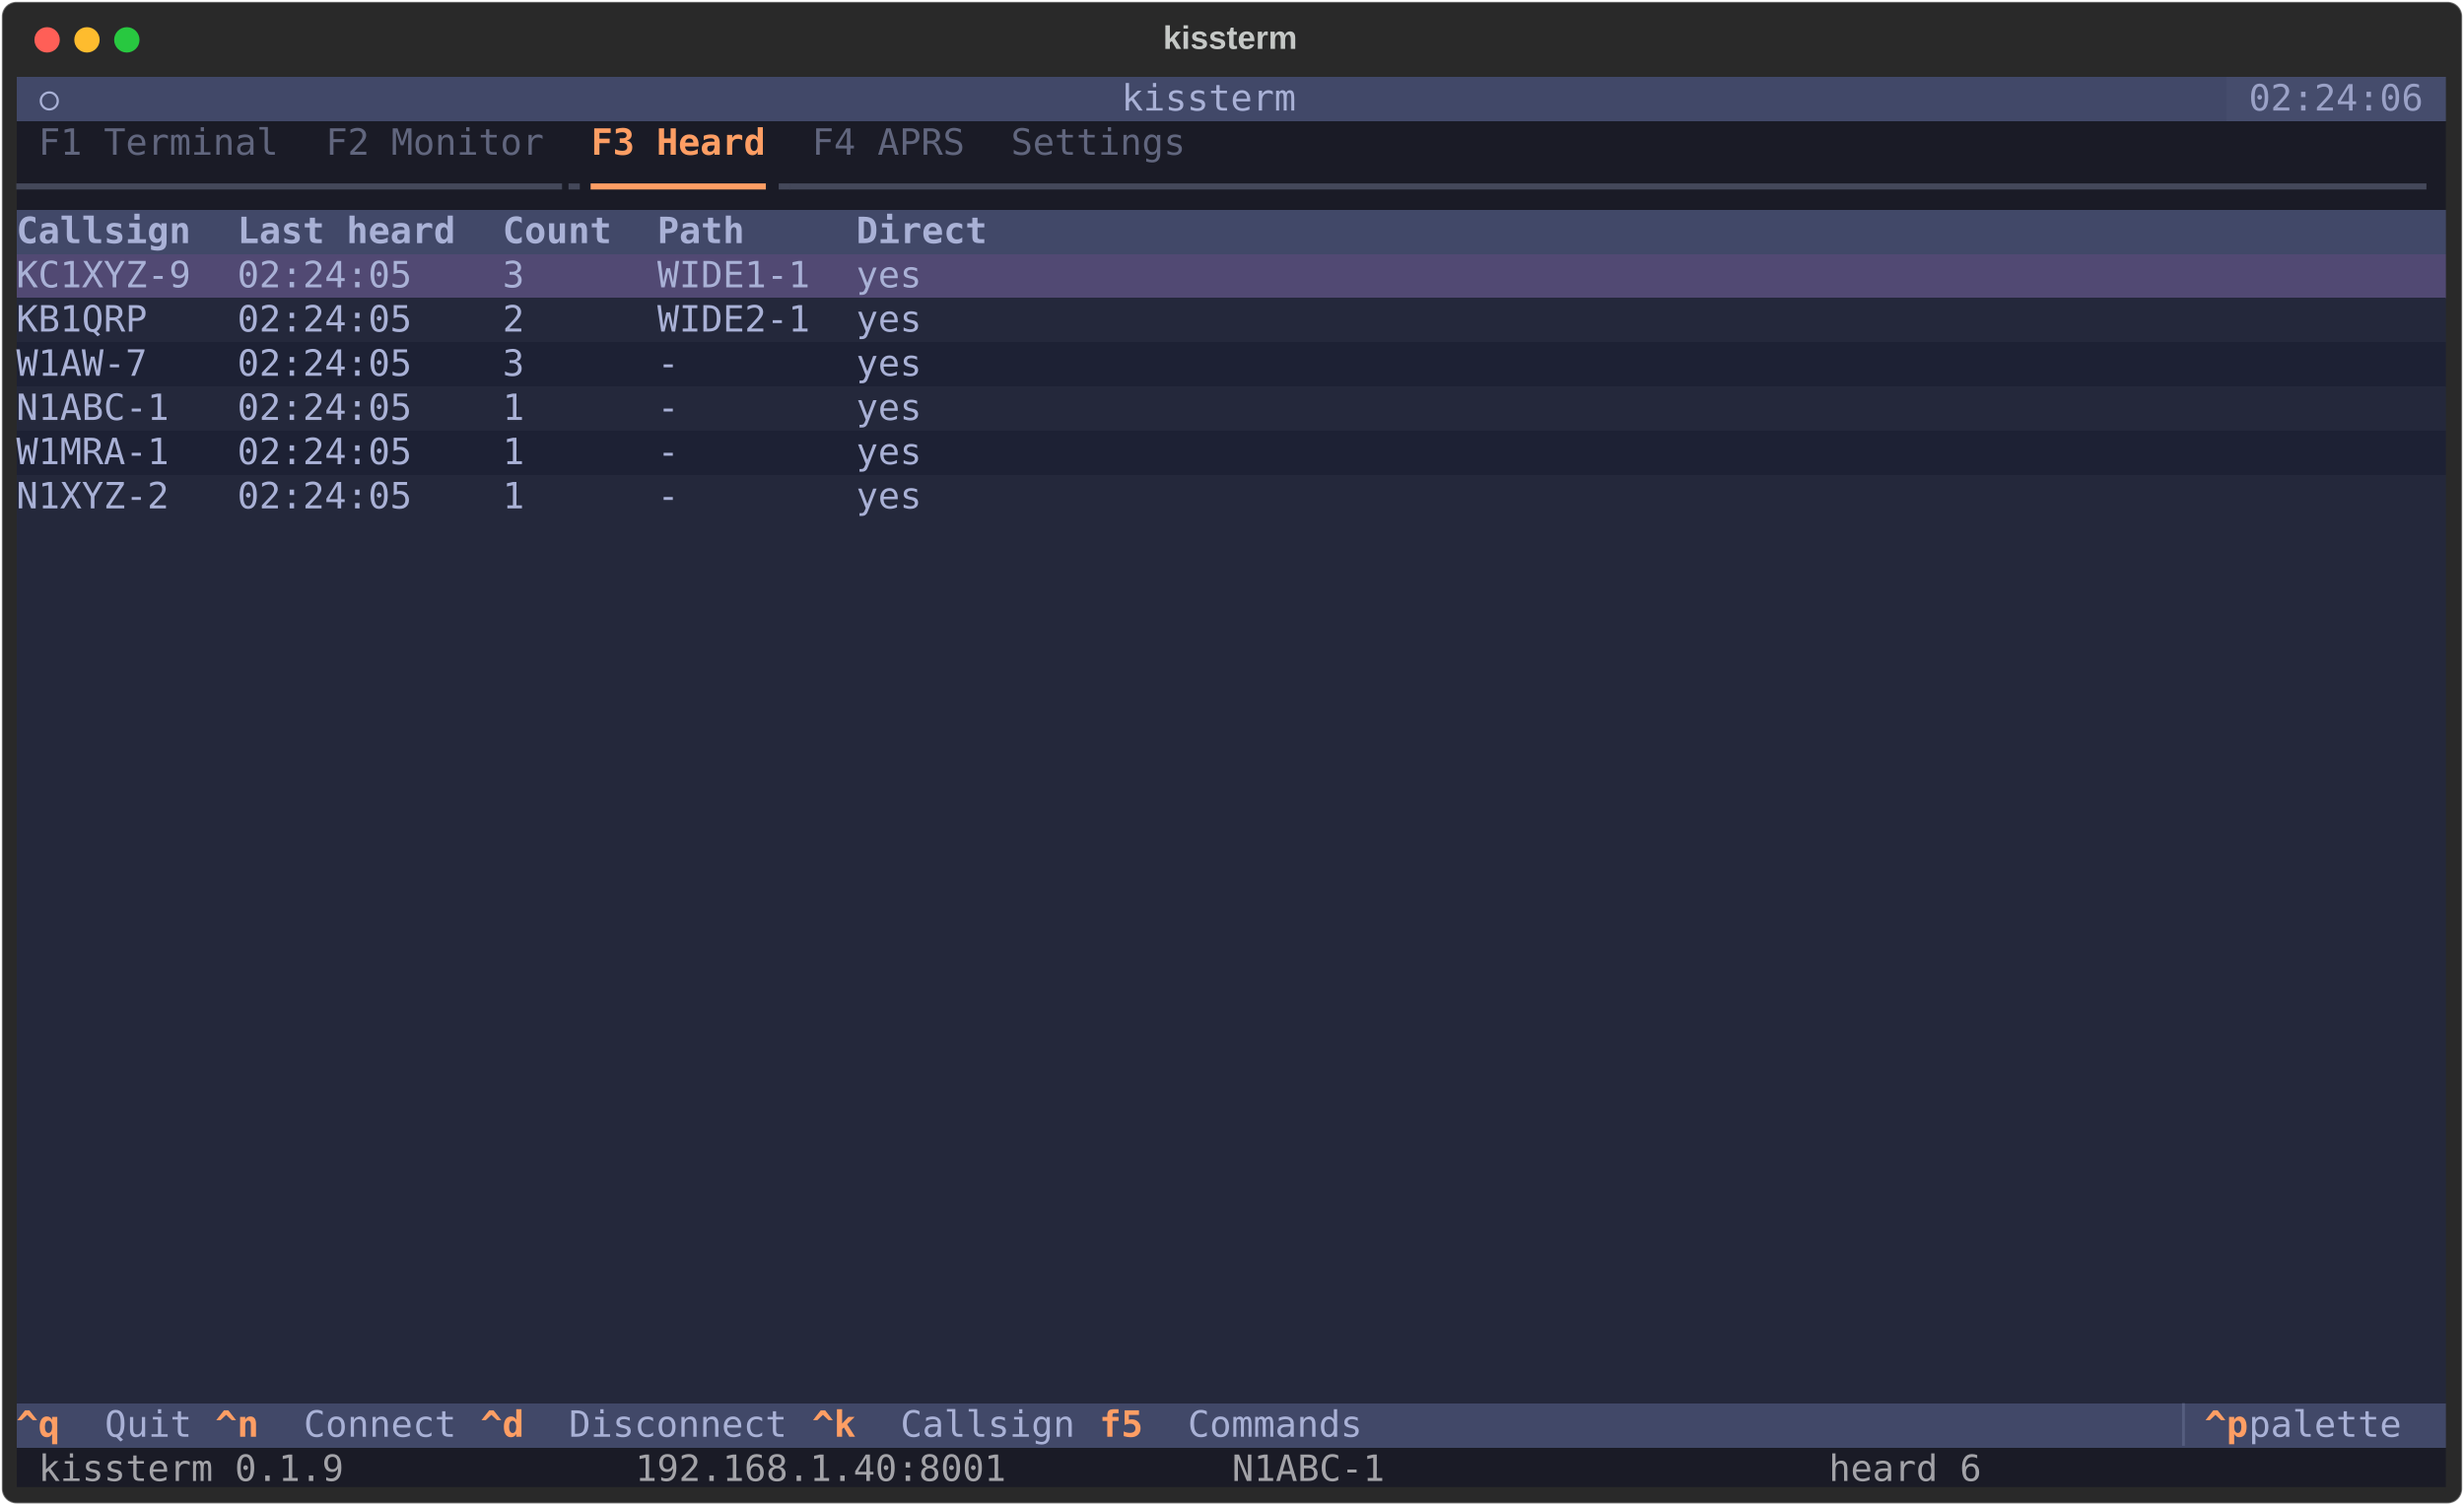
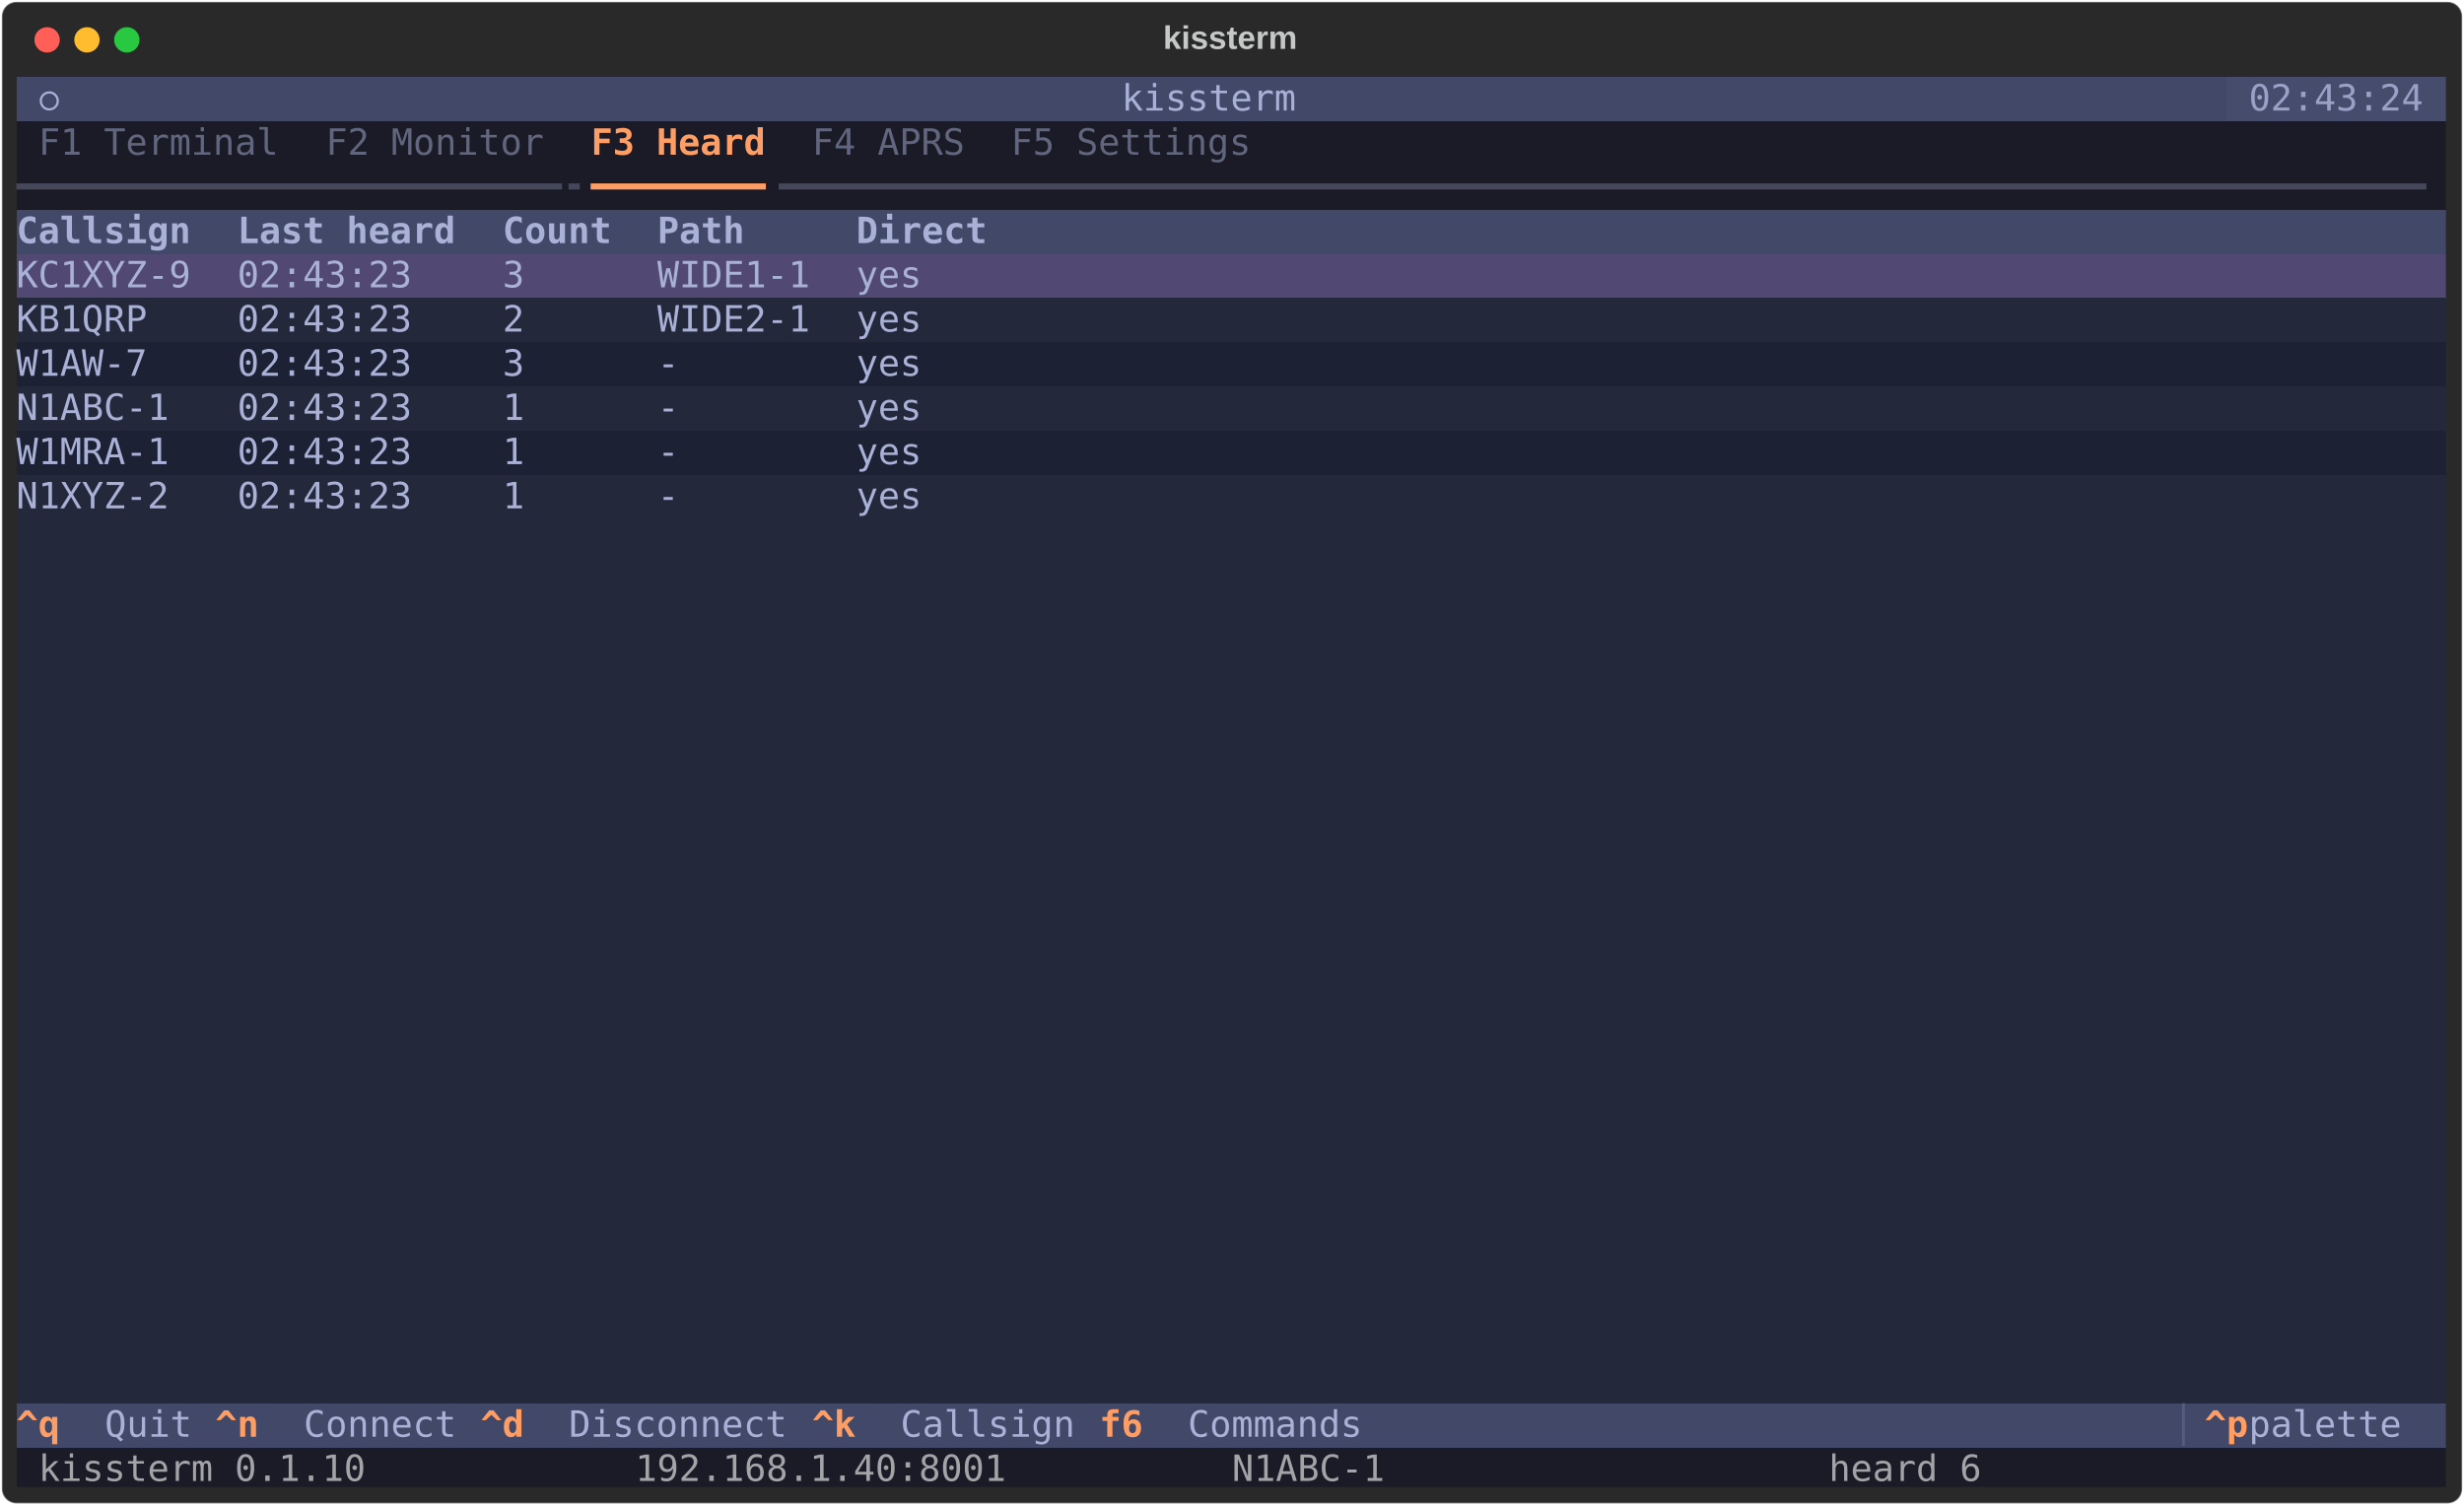
<svg xmlns="http://www.w3.org/2000/svg" class="rich-terminal" viewBox="0 0 1360 830.8">
  <style>

    @font-face {
        font-family: "Fira Code";
        src: local("FiraCode-Regular"),
                url("https://cdnjs.cloudflare.com/ajax/libs/firacode/6.2.0/woff2/FiraCode-Regular.woff2") format("woff2"),
                url("https://cdnjs.cloudflare.com/ajax/libs/firacode/6.2.0/woff/FiraCode-Regular.woff") format("woff");
        font-style: normal;
        font-weight: 400;
    }
    @font-face {
        font-family: "Fira Code";
        src: local("FiraCode-Bold"),
                url("https://cdnjs.cloudflare.com/ajax/libs/firacode/6.2.0/woff2/FiraCode-Bold.woff2") format("woff2"),
                url("https://cdnjs.cloudflare.com/ajax/libs/firacode/6.2.0/woff/FiraCode-Bold.woff") format("woff");
        font-style: bold;
        font-weight: 700;
    }

-     .terminal-4074199276-matrix {
+     .terminal-61888823-matrix {
        font-family: Fira Code, monospace;
        font-size: 20px;
        line-height: 24.4px;
        font-variant-east-asian: full-width;
    }

-     .terminal-4074199276-title {
+     .terminal-61888823-title {
        font-size: 18px;
        font-weight: bold;
        font-family: arial;
    }

-     .terminal-4074199276-r1 { fill: #c5c8c6 }
- .terminal-4074199276-r2 { fill: #a9b1d6 }
- .terminal-4074199276-r3 { fill: #9aa1c6 }
- .terminal-4074199276-r4 { fill: #61667e }
- .terminal-4074199276-r5 { fill: #fe9e64;font-weight: bold }
- .terminal-4074199276-r6 { fill: #44485a }
- .terminal-4074199276-r7 { fill: #fe9e64 }
- .terminal-4074199276-r8 { fill: #a9b1d6;font-weight: bold }
- .terminal-4074199276-r9 { fill: #ff9e64;font-weight: bold }
- .terminal-4074199276-r10 { fill: #555d7e }
- .terminal-4074199276-r11 { fill: #a3a3a8 }
+     .terminal-61888823-r1 { fill: #c5c8c6 }
+ .terminal-61888823-r2 { fill: #a9b1d6 }
+ .terminal-61888823-r3 { fill: #9aa1c6 }
+ .terminal-61888823-r4 { fill: #61667e }
+ .terminal-61888823-r5 { fill: #fe9e64;font-weight: bold }
+ .terminal-61888823-r6 { fill: #44485a }
+ .terminal-61888823-r7 { fill: #fe9e64 }
+ .terminal-61888823-r8 { fill: #a9b1d6;font-weight: bold }
+ .terminal-61888823-r9 { fill: #ff9e64;font-weight: bold }
+ .terminal-61888823-r10 { fill: #555d7e }
+ .terminal-61888823-r11 { fill: #a3a3a8 }
    </style>
  <defs>
-     <clipPath id="terminal-4074199276-clip-terminal">
+     <clipPath id="terminal-61888823-clip-terminal">
      <rect x="0" y="0" width="1341.0" height="779.8" />
    </clipPath>
-     <clipPath id="terminal-4074199276-line-0">
+     <clipPath id="terminal-61888823-line-0">
      <rect x="0" y="1.5" width="1342" height="24.65" />
    </clipPath>
-     <clipPath id="terminal-4074199276-line-1">
+     <clipPath id="terminal-61888823-line-1">
      <rect x="0" y="25.9" width="1342" height="24.65" />
    </clipPath>
-     <clipPath id="terminal-4074199276-line-2">
+     <clipPath id="terminal-61888823-line-2">
      <rect x="0" y="50.3" width="1342" height="24.65" />
    </clipPath>
-     <clipPath id="terminal-4074199276-line-3">
+     <clipPath id="terminal-61888823-line-3">
      <rect x="0" y="74.7" width="1342" height="24.65" />
    </clipPath>
-     <clipPath id="terminal-4074199276-line-4">
+     <clipPath id="terminal-61888823-line-4">
      <rect x="0" y="99.1" width="1342" height="24.65" />
    </clipPath>
-     <clipPath id="terminal-4074199276-line-5">
+     <clipPath id="terminal-61888823-line-5">
      <rect x="0" y="123.5" width="1342" height="24.65" />
    </clipPath>
-     <clipPath id="terminal-4074199276-line-6">
+     <clipPath id="terminal-61888823-line-6">
      <rect x="0" y="147.9" width="1342" height="24.65" />
    </clipPath>
-     <clipPath id="terminal-4074199276-line-7">
+     <clipPath id="terminal-61888823-line-7">
      <rect x="0" y="172.3" width="1342" height="24.65" />
    </clipPath>
-     <clipPath id="terminal-4074199276-line-8">
+     <clipPath id="terminal-61888823-line-8">
      <rect x="0" y="196.7" width="1342" height="24.65" />
    </clipPath>
-     <clipPath id="terminal-4074199276-line-9">
+     <clipPath id="terminal-61888823-line-9">
      <rect x="0" y="221.1" width="1342" height="24.65" />
    </clipPath>
-     <clipPath id="terminal-4074199276-line-10">
+     <clipPath id="terminal-61888823-line-10">
      <rect x="0" y="245.5" width="1342" height="24.65" />
    </clipPath>
-     <clipPath id="terminal-4074199276-line-11">
+     <clipPath id="terminal-61888823-line-11">
      <rect x="0" y="269.9" width="1342" height="24.65" />
    </clipPath>
-     <clipPath id="terminal-4074199276-line-12">
+     <clipPath id="terminal-61888823-line-12">
      <rect x="0" y="294.3" width="1342" height="24.65" />
    </clipPath>
-     <clipPath id="terminal-4074199276-line-13">
+     <clipPath id="terminal-61888823-line-13">
      <rect x="0" y="318.7" width="1342" height="24.65" />
    </clipPath>
-     <clipPath id="terminal-4074199276-line-14">
+     <clipPath id="terminal-61888823-line-14">
      <rect x="0" y="343.1" width="1342" height="24.65" />
    </clipPath>
-     <clipPath id="terminal-4074199276-line-15">
+     <clipPath id="terminal-61888823-line-15">
      <rect x="0" y="367.5" width="1342" height="24.65" />
    </clipPath>
-     <clipPath id="terminal-4074199276-line-16">
+     <clipPath id="terminal-61888823-line-16">
      <rect x="0" y="391.9" width="1342" height="24.65" />
    </clipPath>
-     <clipPath id="terminal-4074199276-line-17">
+     <clipPath id="terminal-61888823-line-17">
      <rect x="0" y="416.3" width="1342" height="24.65" />
    </clipPath>
-     <clipPath id="terminal-4074199276-line-18">
+     <clipPath id="terminal-61888823-line-18">
      <rect x="0" y="440.7" width="1342" height="24.65" />
    </clipPath>
-     <clipPath id="terminal-4074199276-line-19">
+     <clipPath id="terminal-61888823-line-19">
      <rect x="0" y="465.1" width="1342" height="24.65" />
    </clipPath>
-     <clipPath id="terminal-4074199276-line-20">
+     <clipPath id="terminal-61888823-line-20">
      <rect x="0" y="489.5" width="1342" height="24.65" />
    </clipPath>
-     <clipPath id="terminal-4074199276-line-21">
+     <clipPath id="terminal-61888823-line-21">
      <rect x="0" y="513.9" width="1342" height="24.65" />
    </clipPath>
-     <clipPath id="terminal-4074199276-line-22">
+     <clipPath id="terminal-61888823-line-22">
      <rect x="0" y="538.3" width="1342" height="24.65" />
    </clipPath>
-     <clipPath id="terminal-4074199276-line-23">
+     <clipPath id="terminal-61888823-line-23">
      <rect x="0" y="562.7" width="1342" height="24.65" />
    </clipPath>
-     <clipPath id="terminal-4074199276-line-24">
+     <clipPath id="terminal-61888823-line-24">
      <rect x="0" y="587.1" width="1342" height="24.65" />
    </clipPath>
-     <clipPath id="terminal-4074199276-line-25">
+     <clipPath id="terminal-61888823-line-25">
      <rect x="0" y="611.5" width="1342" height="24.65" />
    </clipPath>
-     <clipPath id="terminal-4074199276-line-26">
+     <clipPath id="terminal-61888823-line-26">
      <rect x="0" y="635.9" width="1342" height="24.65" />
    </clipPath>
-     <clipPath id="terminal-4074199276-line-27">
+     <clipPath id="terminal-61888823-line-27">
      <rect x="0" y="660.3" width="1342" height="24.65" />
    </clipPath>
-     <clipPath id="terminal-4074199276-line-28">
+     <clipPath id="terminal-61888823-line-28">
      <rect x="0" y="684.7" width="1342" height="24.65" />
    </clipPath>
-     <clipPath id="terminal-4074199276-line-29">
+     <clipPath id="terminal-61888823-line-29">
      <rect x="0" y="709.1" width="1342" height="24.65" />
    </clipPath>
-     <clipPath id="terminal-4074199276-line-30">
+     <clipPath id="terminal-61888823-line-30">
      <rect x="0" y="733.5" width="1342" height="24.65" />
    </clipPath>
  </defs>
  <rect fill="#292929" stroke="rgba(255,255,255,0.35)" stroke-width="1" x="1" y="1" width="1358" height="828.8" rx="8" />
-   <text class="terminal-4074199276-title" fill="#c5c8c6" text-anchor="middle" x="679" y="27">kissterm</text>
+   <text class="terminal-61888823-title" fill="#c5c8c6" text-anchor="middle" x="679" y="27">kissterm</text>
  <g transform="translate(26,22)">
    <circle cx="0" cy="0" r="7" fill="#ff5f57" />
    <circle cx="22" cy="0" r="7" fill="#febc2e" />
    <circle cx="44" cy="0" r="7" fill="#28c840" />
  </g>
-   <g transform="translate(9, 41)" clip-path="url(#terminal-4074199276-clip-terminal)">
+   <g transform="translate(9, 41)" clip-path="url(#terminal-61888823-clip-terminal)">
    <rect fill="#414868" x="0" y="1.5" width="12.2" height="24.65" shape-rendering="crispEdges" />
    <rect fill="#414868" x="12.2" y="1.5" width="12.2" height="24.65" shape-rendering="crispEdges" />
    <rect fill="#414868" x="24.4" y="1.5" width="61" height="24.65" shape-rendering="crispEdges" />
    <rect fill="#414868" x="85.4" y="1.5" width="12.2" height="24.65" shape-rendering="crispEdges" />
    <rect fill="#414868" x="97.6" y="1.5" width="512.4" height="24.65" shape-rendering="crispEdges" />
    <rect fill="#414868" x="610" y="1.5" width="97.6" height="24.65" shape-rendering="crispEdges" />
    <rect fill="#414868" x="707.6" y="1.5" width="512.4" height="24.65" shape-rendering="crispEdges" />
    <rect fill="#454c6c" x="1220" y="1.5" width="12.2" height="24.65" shape-rendering="crispEdges" />
    <rect fill="#454c6c" x="1232.2" y="1.5" width="97.6" height="24.65" shape-rendering="crispEdges" />
    <rect fill="#454c6c" x="1329.8" y="1.5" width="12.2" height="24.65" shape-rendering="crispEdges" />
    <rect fill="#1a1b26" x="0" y="25.9" width="12.2" height="24.65" shape-rendering="crispEdges" />
    <rect fill="#1a1b26" x="12.2" y="25.9" width="134.2" height="24.65" shape-rendering="crispEdges" />
    <rect fill="#1a1b26" x="146.4" y="25.9" width="12.2" height="24.65" shape-rendering="crispEdges" />
    <rect fill="#1a1b26" x="158.6" y="25.9" width="12.2" height="24.65" shape-rendering="crispEdges" />
    <rect fill="#1a1b26" x="170.8" y="25.9" width="122" height="24.65" shape-rendering="crispEdges" />
    <rect fill="#1a1b26" x="292.8" y="25.9" width="12.2" height="24.65" shape-rendering="crispEdges" />
    <rect fill="#1a1b26" x="305" y="25.9" width="12.2" height="24.65" shape-rendering="crispEdges" />
    <rect fill="#1a1b26" x="317.2" y="25.9" width="97.6" height="24.65" shape-rendering="crispEdges" />
    <rect fill="#1a1b26" x="414.8" y="25.9" width="12.2" height="24.65" shape-rendering="crispEdges" />
    <rect fill="#1a1b26" x="427" y="25.9" width="12.2" height="24.65" shape-rendering="crispEdges" />
    <rect fill="#1a1b26" x="439.2" y="25.9" width="85.4" height="24.65" shape-rendering="crispEdges" />
    <rect fill="#1a1b26" x="524.6" y="25.9" width="12.2" height="24.65" shape-rendering="crispEdges" />
    <rect fill="#1a1b26" x="536.8" y="25.9" width="12.2" height="24.65" shape-rendering="crispEdges" />
-     <rect fill="#1a1b26" x="549" y="25.9" width="97.6" height="24.65" shape-rendering="crispEdges" />
-     <rect fill="#1a1b26" x="646.6" y="25.9" width="12.2" height="24.65" shape-rendering="crispEdges" />
-     <rect fill="#1a1b26" x="658.8" y="25.9" width="683.2" height="24.65" shape-rendering="crispEdges" />
+     <rect fill="#1a1b26" x="549" y="25.9" width="134.2" height="24.65" shape-rendering="crispEdges" />
+     <rect fill="#1a1b26" x="683.2" y="25.9" width="12.2" height="24.65" shape-rendering="crispEdges" />
+     <rect fill="#1a1b26" x="695.4" y="25.9" width="646.6" height="24.65" shape-rendering="crispEdges" />
    <rect fill="#1a1b26" x="0" y="50.3" width="305" height="24.65" shape-rendering="crispEdges" />
    <rect fill="#1a1b26" x="305" y="50.3" width="12.2" height="24.65" shape-rendering="crispEdges" />
    <rect fill="#1a1b26" x="317.2" y="50.3" width="97.6" height="24.65" shape-rendering="crispEdges" />
    <rect fill="#1a1b26" x="414.8" y="50.3" width="12.2" height="24.65" shape-rendering="crispEdges" />
    <rect fill="#1a1b26" x="427" y="50.3" width="915" height="24.65" shape-rendering="crispEdges" />
    <rect fill="#414868" x="0" y="74.7" width="122" height="24.65" shape-rendering="crispEdges" />
    <rect fill="#414868" x="122" y="74.7" width="146.4" height="24.65" shape-rendering="crispEdges" />
    <rect fill="#414868" x="268.4" y="74.7" width="85.4" height="24.65" shape-rendering="crispEdges" />
    <rect fill="#414868" x="353.8" y="74.7" width="109.8" height="24.65" shape-rendering="crispEdges" />
    <rect fill="#414868" x="463.6" y="74.7" width="97.6" height="24.65" shape-rendering="crispEdges" />
    <rect fill="#414868" x="561.2" y="74.7" width="780.8" height="24.65" shape-rendering="crispEdges" />
    <rect fill="#514973" x="0" y="99.1" width="122" height="24.65" shape-rendering="crispEdges" />
    <rect fill="#514973" x="122" y="99.1" width="146.4" height="24.65" shape-rendering="crispEdges" />
    <rect fill="#514973" x="268.4" y="99.1" width="85.4" height="24.65" shape-rendering="crispEdges" />
    <rect fill="#514973" x="353.8" y="99.1" width="109.8" height="24.65" shape-rendering="crispEdges" />
    <rect fill="#514973" x="463.6" y="99.1" width="97.6" height="24.65" shape-rendering="crispEdges" />
    <rect fill="#514973" x="561.2" y="99.1" width="780.8" height="24.65" shape-rendering="crispEdges" />
    <rect fill="#24283b" x="0" y="123.5" width="122" height="24.65" shape-rendering="crispEdges" />
    <rect fill="#24283b" x="122" y="123.5" width="146.4" height="24.65" shape-rendering="crispEdges" />
    <rect fill="#24283b" x="268.4" y="123.5" width="85.4" height="24.65" shape-rendering="crispEdges" />
    <rect fill="#24283b" x="353.8" y="123.5" width="109.8" height="24.65" shape-rendering="crispEdges" />
    <rect fill="#24283b" x="463.6" y="123.5" width="97.6" height="24.65" shape-rendering="crispEdges" />
    <rect fill="#24283b" x="561.2" y="123.5" width="780.8" height="24.65" shape-rendering="crispEdges" />
    <rect fill="#1d2134" x="0" y="147.9" width="122" height="24.65" shape-rendering="crispEdges" />
    <rect fill="#1d2134" x="122" y="147.9" width="146.4" height="24.65" shape-rendering="crispEdges" />
    <rect fill="#1d2134" x="268.4" y="147.9" width="85.4" height="24.65" shape-rendering="crispEdges" />
    <rect fill="#1d2134" x="353.8" y="147.9" width="109.8" height="24.65" shape-rendering="crispEdges" />
    <rect fill="#1d2134" x="463.6" y="147.9" width="97.6" height="24.65" shape-rendering="crispEdges" />
    <rect fill="#1d2134" x="561.2" y="147.9" width="780.8" height="24.65" shape-rendering="crispEdges" />
    <rect fill="#24283b" x="0" y="172.3" width="122" height="24.65" shape-rendering="crispEdges" />
    <rect fill="#24283b" x="122" y="172.3" width="146.4" height="24.65" shape-rendering="crispEdges" />
    <rect fill="#24283b" x="268.4" y="172.3" width="85.4" height="24.65" shape-rendering="crispEdges" />
    <rect fill="#24283b" x="353.8" y="172.3" width="109.8" height="24.65" shape-rendering="crispEdges" />
    <rect fill="#24283b" x="463.6" y="172.3" width="97.6" height="24.65" shape-rendering="crispEdges" />
    <rect fill="#24283b" x="561.2" y="172.3" width="780.8" height="24.65" shape-rendering="crispEdges" />
    <rect fill="#1d2134" x="0" y="196.7" width="122" height="24.65" shape-rendering="crispEdges" />
    <rect fill="#1d2134" x="122" y="196.7" width="146.4" height="24.65" shape-rendering="crispEdges" />
    <rect fill="#1d2134" x="268.4" y="196.7" width="85.4" height="24.65" shape-rendering="crispEdges" />
    <rect fill="#1d2134" x="353.8" y="196.7" width="109.8" height="24.65" shape-rendering="crispEdges" />
    <rect fill="#1d2134" x="463.6" y="196.7" width="97.6" height="24.65" shape-rendering="crispEdges" />
    <rect fill="#1d2134" x="561.2" y="196.7" width="780.8" height="24.65" shape-rendering="crispEdges" />
    <rect fill="#24283b" x="0" y="221.1" width="122" height="24.65" shape-rendering="crispEdges" />
    <rect fill="#24283b" x="122" y="221.1" width="146.4" height="24.65" shape-rendering="crispEdges" />
    <rect fill="#24283b" x="268.4" y="221.1" width="85.4" height="24.65" shape-rendering="crispEdges" />
    <rect fill="#24283b" x="353.8" y="221.1" width="109.8" height="24.65" shape-rendering="crispEdges" />
    <rect fill="#24283b" x="463.6" y="221.1" width="97.6" height="24.65" shape-rendering="crispEdges" />
    <rect fill="#24283b" x="561.2" y="221.1" width="780.8" height="24.65" shape-rendering="crispEdges" />
    <rect fill="#24283b" x="0" y="245.5" width="1342" height="24.65" shape-rendering="crispEdges" />
    <rect fill="#24283b" x="0" y="269.9" width="1342" height="24.65" shape-rendering="crispEdges" />
    <rect fill="#24283b" x="0" y="294.3" width="1342" height="24.65" shape-rendering="crispEdges" />
    <rect fill="#24283b" x="0" y="318.7" width="1342" height="24.65" shape-rendering="crispEdges" />
    <rect fill="#24283b" x="0" y="343.1" width="1342" height="24.65" shape-rendering="crispEdges" />
    <rect fill="#24283b" x="0" y="367.5" width="1342" height="24.65" shape-rendering="crispEdges" />
    <rect fill="#24283b" x="0" y="391.9" width="1342" height="24.65" shape-rendering="crispEdges" />
    <rect fill="#24283b" x="0" y="416.3" width="1342" height="24.65" shape-rendering="crispEdges" />
    <rect fill="#24283b" x="0" y="440.7" width="1342" height="24.65" shape-rendering="crispEdges" />
    <rect fill="#24283b" x="0" y="465.1" width="1342" height="24.65" shape-rendering="crispEdges" />
    <rect fill="#24283b" x="0" y="489.5" width="1342" height="24.65" shape-rendering="crispEdges" />
    <rect fill="#24283b" x="0" y="513.9" width="1342" height="24.65" shape-rendering="crispEdges" />
    <rect fill="#24283b" x="0" y="538.3" width="1342" height="24.65" shape-rendering="crispEdges" />
    <rect fill="#24283b" x="0" y="562.7" width="1342" height="24.65" shape-rendering="crispEdges" />
    <rect fill="#24283b" x="0" y="587.1" width="1342" height="24.65" shape-rendering="crispEdges" />
    <rect fill="#24283b" x="0" y="611.5" width="1342" height="24.65" shape-rendering="crispEdges" />
    <rect fill="#24283b" x="0" y="635.9" width="1342" height="24.65" shape-rendering="crispEdges" />
    <rect fill="#24283b" x="0" y="660.3" width="1342" height="24.65" shape-rendering="crispEdges" />
    <rect fill="#24283b" x="0" y="684.7" width="1342" height="24.65" shape-rendering="crispEdges" />
    <rect fill="#24283b" x="0" y="709.1" width="1342" height="24.65" shape-rendering="crispEdges" />
    <rect fill="#414868" x="0" y="733.5" width="48.8" height="24.65" shape-rendering="crispEdges" />
    <rect fill="#414868" x="48.8" y="733.5" width="61" height="24.65" shape-rendering="crispEdges" />
    <rect fill="#414868" x="109.8" y="733.5" width="48.8" height="24.65" shape-rendering="crispEdges" />
    <rect fill="#414868" x="158.6" y="733.5" width="97.6" height="24.65" shape-rendering="crispEdges" />
    <rect fill="#414868" x="256.2" y="733.5" width="48.8" height="24.65" shape-rendering="crispEdges" />
    <rect fill="#414868" x="305" y="733.5" width="134.2" height="24.65" shape-rendering="crispEdges" />
    <rect fill="#414868" x="439.2" y="733.5" width="48.8" height="24.65" shape-rendering="crispEdges" />
    <rect fill="#414868" x="488" y="733.5" width="109.8" height="24.65" shape-rendering="crispEdges" />
    <rect fill="#414868" x="597.8" y="733.5" width="48.8" height="24.65" shape-rendering="crispEdges" />
    <rect fill="#414868" x="646.6" y="733.5" width="109.8" height="24.65" shape-rendering="crispEdges" />
    <rect fill="#414868" x="756.4" y="733.5" width="439.2" height="24.65" shape-rendering="crispEdges" />
    <rect fill="#414868" x="1195.6" y="733.5" width="12.2" height="24.65" shape-rendering="crispEdges" />
    <rect fill="#414868" x="1207.8" y="733.5" width="24.4" height="24.65" shape-rendering="crispEdges" />
    <rect fill="#414868" x="1232.2" y="733.5" width="97.6" height="24.65" shape-rendering="crispEdges" />
    <rect fill="#414868" x="1329.8" y="733.5" width="12.2" height="24.65" shape-rendering="crispEdges" />
    <rect fill="#1a1b26" x="0" y="757.9" width="12.2" height="24.65" shape-rendering="crispEdges" />
    <rect fill="#1a1b26" x="12.2" y="757.9" width="317.2" height="24.65" shape-rendering="crispEdges" />
    <rect fill="#1a1b26" x="329.4" y="757.9" width="12.2" height="24.65" shape-rendering="crispEdges" />
    <rect fill="#1a1b26" x="341.6" y="757.9" width="317.2" height="24.65" shape-rendering="crispEdges" />
    <rect fill="#1a1b26" x="658.8" y="757.9" width="12.2" height="24.65" shape-rendering="crispEdges" />
    <rect fill="#1a1b26" x="671" y="757.9" width="317.2" height="24.65" shape-rendering="crispEdges" />
    <rect fill="#1a1b26" x="988.2" y="757.9" width="12.2" height="24.65" shape-rendering="crispEdges" />
    <rect fill="#1a1b26" x="1000.4" y="757.9" width="329.4" height="24.65" shape-rendering="crispEdges" />
    <rect fill="#1a1b26" x="1329.8" y="757.9" width="12.2" height="24.65" shape-rendering="crispEdges" />
-     <g class="terminal-4074199276-matrix">
-       <text class="terminal-4074199276-r2" x="12.2" y="20" textLength="12.2" clip-path="url(#terminal-4074199276-line-0)">⭘</text>
-       <text class="terminal-4074199276-r2" x="610" y="20" textLength="97.6" clip-path="url(#terminal-4074199276-line-0)">kissterm</text>
-       <text class="terminal-4074199276-r3" x="1232.2" y="20" textLength="97.6" clip-path="url(#terminal-4074199276-line-0)">02:24:06</text>
-       <text class="terminal-4074199276-r1" x="1342" y="20" textLength="12.2" clip-path="url(#terminal-4074199276-line-0)">
- </text>
-       <text class="terminal-4074199276-r4" x="12.2" y="44.4" textLength="134.2" clip-path="url(#terminal-4074199276-line-1)">F1 Terminal</text>
-       <text class="terminal-4074199276-r4" x="170.8" y="44.4" textLength="122" clip-path="url(#terminal-4074199276-line-1)">F2 Monitor</text>
-       <text class="terminal-4074199276-r5" x="317.2" y="44.4" textLength="97.6" clip-path="url(#terminal-4074199276-line-1)">F3 Heard</text>
-       <text class="terminal-4074199276-r4" x="439.2" y="44.4" textLength="85.4" clip-path="url(#terminal-4074199276-line-1)">F4 APRS</text>
-       <text class="terminal-4074199276-r4" x="549" y="44.4" textLength="97.6" clip-path="url(#terminal-4074199276-line-1)">Settings</text>
-       <text class="terminal-4074199276-r1" x="1342" y="44.4" textLength="12.2" clip-path="url(#terminal-4074199276-line-1)">
- </text>
-       <text class="terminal-4074199276-r6" x="0" y="68.8" textLength="305" clip-path="url(#terminal-4074199276-line-2)">━━━━━━━━━━━━━━━━━━━━━━━━━</text>
-       <text class="terminal-4074199276-r6" x="305" y="68.8" textLength="12.2" clip-path="url(#terminal-4074199276-line-2)">╸</text>
-       <text class="terminal-4074199276-r7" x="317.2" y="68.8" textLength="97.6" clip-path="url(#terminal-4074199276-line-2)">━━━━━━━━</text>
-       <text class="terminal-4074199276-r6" x="414.8" y="68.8" textLength="12.2" clip-path="url(#terminal-4074199276-line-2)">╺</text>
-       <text class="terminal-4074199276-r6" x="427" y="68.8" textLength="915" clip-path="url(#terminal-4074199276-line-2)">━━━━━━━━━━━━━━━━━━━━━━━━━━━━━━━━━━━━━━━━━━━━━━━━━━━━━━━━━━━━━━━━━━━━━━━━━━━</text>
-       <text class="terminal-4074199276-r1" x="1342" y="68.8" textLength="12.2" clip-path="url(#terminal-4074199276-line-2)">
- </text>
-       <text class="terminal-4074199276-r8" x="0" y="93.2" textLength="122" clip-path="url(#terminal-4074199276-line-3)"> Callsign </text>
-       <text class="terminal-4074199276-r8" x="122" y="93.2" textLength="146.4" clip-path="url(#terminal-4074199276-line-3)"> Last heard </text>
-       <text class="terminal-4074199276-r8" x="268.4" y="93.2" textLength="85.4" clip-path="url(#terminal-4074199276-line-3)"> Count </text>
-       <text class="terminal-4074199276-r8" x="353.8" y="93.2" textLength="109.8" clip-path="url(#terminal-4074199276-line-3)"> Path    </text>
-       <text class="terminal-4074199276-r8" x="463.6" y="93.2" textLength="97.6" clip-path="url(#terminal-4074199276-line-3)"> Direct </text>
-       <text class="terminal-4074199276-r1" x="1342" y="93.2" textLength="12.2" clip-path="url(#terminal-4074199276-line-3)">
- </text>
-       <text class="terminal-4074199276-r2" x="0" y="117.6" textLength="122" clip-path="url(#terminal-4074199276-line-4)"> KC1XYZ-9 </text>
-       <text class="terminal-4074199276-r2" x="122" y="117.6" textLength="146.4" clip-path="url(#terminal-4074199276-line-4)"> 02:24:05   </text>
-       <text class="terminal-4074199276-r2" x="268.4" y="117.6" textLength="85.4" clip-path="url(#terminal-4074199276-line-4)"> 3     </text>
-       <text class="terminal-4074199276-r2" x="353.8" y="117.6" textLength="109.8" clip-path="url(#terminal-4074199276-line-4)"> WIDE1-1 </text>
-       <text class="terminal-4074199276-r2" x="463.6" y="117.6" textLength="97.6" clip-path="url(#terminal-4074199276-line-4)"> yes    </text>
-       <text class="terminal-4074199276-r1" x="1342" y="117.6" textLength="12.2" clip-path="url(#terminal-4074199276-line-4)">
- </text>
-       <text class="terminal-4074199276-r2" x="0" y="142" textLength="122" clip-path="url(#terminal-4074199276-line-5)"> KB1QRP   </text>
-       <text class="terminal-4074199276-r2" x="122" y="142" textLength="146.4" clip-path="url(#terminal-4074199276-line-5)"> 02:24:05   </text>
-       <text class="terminal-4074199276-r2" x="268.4" y="142" textLength="85.4" clip-path="url(#terminal-4074199276-line-5)"> 2     </text>
-       <text class="terminal-4074199276-r2" x="353.8" y="142" textLength="109.8" clip-path="url(#terminal-4074199276-line-5)"> WIDE2-1 </text>
-       <text class="terminal-4074199276-r2" x="463.6" y="142" textLength="97.6" clip-path="url(#terminal-4074199276-line-5)"> yes    </text>
-       <text class="terminal-4074199276-r1" x="1342" y="142" textLength="12.2" clip-path="url(#terminal-4074199276-line-5)">
- </text>
-       <text class="terminal-4074199276-r2" x="0" y="166.4" textLength="122" clip-path="url(#terminal-4074199276-line-6)"> W1AW-7   </text>
-       <text class="terminal-4074199276-r2" x="122" y="166.4" textLength="146.4" clip-path="url(#terminal-4074199276-line-6)"> 02:24:05   </text>
-       <text class="terminal-4074199276-r2" x="268.4" y="166.4" textLength="85.4" clip-path="url(#terminal-4074199276-line-6)"> 3     </text>
-       <text class="terminal-4074199276-r2" x="353.8" y="166.4" textLength="109.8" clip-path="url(#terminal-4074199276-line-6)"> -       </text>
-       <text class="terminal-4074199276-r2" x="463.6" y="166.4" textLength="97.6" clip-path="url(#terminal-4074199276-line-6)"> yes    </text>
-       <text class="terminal-4074199276-r1" x="1342" y="166.4" textLength="12.2" clip-path="url(#terminal-4074199276-line-6)">
- </text>
-       <text class="terminal-4074199276-r2" x="0" y="190.8" textLength="122" clip-path="url(#terminal-4074199276-line-7)"> N1ABC-1  </text>
-       <text class="terminal-4074199276-r2" x="122" y="190.8" textLength="146.4" clip-path="url(#terminal-4074199276-line-7)"> 02:24:05   </text>
-       <text class="terminal-4074199276-r2" x="268.4" y="190.8" textLength="85.4" clip-path="url(#terminal-4074199276-line-7)"> 1     </text>
-       <text class="terminal-4074199276-r2" x="353.8" y="190.8" textLength="109.8" clip-path="url(#terminal-4074199276-line-7)"> -       </text>
-       <text class="terminal-4074199276-r2" x="463.6" y="190.8" textLength="97.6" clip-path="url(#terminal-4074199276-line-7)"> yes    </text>
-       <text class="terminal-4074199276-r1" x="1342" y="190.8" textLength="12.2" clip-path="url(#terminal-4074199276-line-7)">
- </text>
-       <text class="terminal-4074199276-r2" x="0" y="215.2" textLength="122" clip-path="url(#terminal-4074199276-line-8)"> W1MRA-1  </text>
-       <text class="terminal-4074199276-r2" x="122" y="215.2" textLength="146.4" clip-path="url(#terminal-4074199276-line-8)"> 02:24:05   </text>
-       <text class="terminal-4074199276-r2" x="268.4" y="215.2" textLength="85.4" clip-path="url(#terminal-4074199276-line-8)"> 1     </text>
-       <text class="terminal-4074199276-r2" x="353.8" y="215.2" textLength="109.8" clip-path="url(#terminal-4074199276-line-8)"> -       </text>
-       <text class="terminal-4074199276-r2" x="463.6" y="215.2" textLength="97.6" clip-path="url(#terminal-4074199276-line-8)"> yes    </text>
-       <text class="terminal-4074199276-r1" x="1342" y="215.2" textLength="12.2" clip-path="url(#terminal-4074199276-line-8)">
- </text>
-       <text class="terminal-4074199276-r2" x="0" y="239.6" textLength="122" clip-path="url(#terminal-4074199276-line-9)"> N1XYZ-2  </text>
-       <text class="terminal-4074199276-r2" x="122" y="239.6" textLength="146.4" clip-path="url(#terminal-4074199276-line-9)"> 02:24:05   </text>
-       <text class="terminal-4074199276-r2" x="268.4" y="239.6" textLength="85.4" clip-path="url(#terminal-4074199276-line-9)"> 1     </text>
-       <text class="terminal-4074199276-r2" x="353.8" y="239.6" textLength="109.8" clip-path="url(#terminal-4074199276-line-9)"> -       </text>
-       <text class="terminal-4074199276-r2" x="463.6" y="239.6" textLength="97.6" clip-path="url(#terminal-4074199276-line-9)"> yes    </text>
-       <text class="terminal-4074199276-r1" x="1342" y="239.6" textLength="12.2" clip-path="url(#terminal-4074199276-line-9)">
- </text>
-       <text class="terminal-4074199276-r1" x="1342" y="264" textLength="12.2" clip-path="url(#terminal-4074199276-line-10)">
- </text>
-       <text class="terminal-4074199276-r1" x="1342" y="288.4" textLength="12.2" clip-path="url(#terminal-4074199276-line-11)">
- </text>
-       <text class="terminal-4074199276-r1" x="1342" y="312.8" textLength="12.2" clip-path="url(#terminal-4074199276-line-12)">
- </text>
-       <text class="terminal-4074199276-r1" x="1342" y="337.2" textLength="12.2" clip-path="url(#terminal-4074199276-line-13)">
- </text>
-       <text class="terminal-4074199276-r1" x="1342" y="361.6" textLength="12.2" clip-path="url(#terminal-4074199276-line-14)">
- </text>
-       <text class="terminal-4074199276-r1" x="1342" y="386" textLength="12.2" clip-path="url(#terminal-4074199276-line-15)">
- </text>
-       <text class="terminal-4074199276-r1" x="1342" y="410.4" textLength="12.2" clip-path="url(#terminal-4074199276-line-16)">
- </text>
-       <text class="terminal-4074199276-r1" x="1342" y="434.8" textLength="12.2" clip-path="url(#terminal-4074199276-line-17)">
- </text>
-       <text class="terminal-4074199276-r1" x="1342" y="459.2" textLength="12.2" clip-path="url(#terminal-4074199276-line-18)">
- </text>
-       <text class="terminal-4074199276-r1" x="1342" y="483.6" textLength="12.2" clip-path="url(#terminal-4074199276-line-19)">
- </text>
-       <text class="terminal-4074199276-r1" x="1342" y="508" textLength="12.2" clip-path="url(#terminal-4074199276-line-20)">
- </text>
-       <text class="terminal-4074199276-r1" x="1342" y="532.4" textLength="12.2" clip-path="url(#terminal-4074199276-line-21)">
- </text>
-       <text class="terminal-4074199276-r1" x="1342" y="556.8" textLength="12.2" clip-path="url(#terminal-4074199276-line-22)">
- </text>
-       <text class="terminal-4074199276-r1" x="1342" y="581.2" textLength="12.2" clip-path="url(#terminal-4074199276-line-23)">
- </text>
-       <text class="terminal-4074199276-r1" x="1342" y="605.6" textLength="12.2" clip-path="url(#terminal-4074199276-line-24)">
- </text>
-       <text class="terminal-4074199276-r1" x="1342" y="630" textLength="12.2" clip-path="url(#terminal-4074199276-line-25)">
- </text>
-       <text class="terminal-4074199276-r1" x="1342" y="654.4" textLength="12.2" clip-path="url(#terminal-4074199276-line-26)">
- </text>
-       <text class="terminal-4074199276-r1" x="1342" y="678.8" textLength="12.2" clip-path="url(#terminal-4074199276-line-27)">
- </text>
-       <text class="terminal-4074199276-r1" x="1342" y="703.2" textLength="12.2" clip-path="url(#terminal-4074199276-line-28)">
- </text>
-       <text class="terminal-4074199276-r1" x="1342" y="727.6" textLength="12.2" clip-path="url(#terminal-4074199276-line-29)">
- </text>
-       <text class="terminal-4074199276-r9" x="0" y="752" textLength="48.8" clip-path="url(#terminal-4074199276-line-30)"> ^q </text>
-       <text class="terminal-4074199276-r2" x="48.8" y="752" textLength="61" clip-path="url(#terminal-4074199276-line-30)">Quit </text>
-       <text class="terminal-4074199276-r9" x="109.8" y="752" textLength="48.8" clip-path="url(#terminal-4074199276-line-30)"> ^n </text>
-       <text class="terminal-4074199276-r2" x="158.6" y="752" textLength="97.6" clip-path="url(#terminal-4074199276-line-30)">Connect </text>
-       <text class="terminal-4074199276-r9" x="256.2" y="752" textLength="48.8" clip-path="url(#terminal-4074199276-line-30)"> ^d </text>
-       <text class="terminal-4074199276-r2" x="305" y="752" textLength="134.2" clip-path="url(#terminal-4074199276-line-30)">Disconnect </text>
-       <text class="terminal-4074199276-r9" x="439.2" y="752" textLength="48.8" clip-path="url(#terminal-4074199276-line-30)"> ^k </text>
-       <text class="terminal-4074199276-r2" x="488" y="752" textLength="109.8" clip-path="url(#terminal-4074199276-line-30)">Callsign </text>
-       <text class="terminal-4074199276-r9" x="597.8" y="752" textLength="48.8" clip-path="url(#terminal-4074199276-line-30)"> f5 </text>
-       <text class="terminal-4074199276-r2" x="646.6" y="752" textLength="109.8" clip-path="url(#terminal-4074199276-line-30)">Commands </text>
-       <text class="terminal-4074199276-r10" x="1195.6" y="752" textLength="12.2" clip-path="url(#terminal-4074199276-line-30)">▏</text>
-       <text class="terminal-4074199276-r9" x="1207.8" y="752" textLength="24.4" clip-path="url(#terminal-4074199276-line-30)">^p</text>
-       <text class="terminal-4074199276-r2" x="1232.2" y="752" textLength="97.6" clip-path="url(#terminal-4074199276-line-30)"> palette</text>
-       <text class="terminal-4074199276-r1" x="1342" y="752" textLength="12.2" clip-path="url(#terminal-4074199276-line-30)">
- </text>
-       <text class="terminal-4074199276-r11" x="12.2" y="776.4" textLength="317.2" clip-path="url(#terminal-4074199276-line-31)">kissterm 0.1.9            </text>
-       <text class="terminal-4074199276-r11" x="341.6" y="776.4" textLength="317.2" clip-path="url(#terminal-4074199276-line-31)">    192.168.1.40:8001     </text>
-       <text class="terminal-4074199276-r11" x="671" y="776.4" textLength="317.2" clip-path="url(#terminal-4074199276-line-31)">         N1ABC-1          </text>
-       <text class="terminal-4074199276-r11" x="1000.4" y="776.4" textLength="329.4" clip-path="url(#terminal-4074199276-line-31)">                    heard 6</text>
+     <g class="terminal-61888823-matrix">
+       <text class="terminal-61888823-r2" x="12.2" y="20" textLength="12.2" clip-path="url(#terminal-61888823-line-0)">⭘</text>
+       <text class="terminal-61888823-r2" x="610" y="20" textLength="97.6" clip-path="url(#terminal-61888823-line-0)">kissterm</text>
+       <text class="terminal-61888823-r3" x="1232.2" y="20" textLength="97.6" clip-path="url(#terminal-61888823-line-0)">02:43:24</text>
+       <text class="terminal-61888823-r1" x="1342" y="20" textLength="12.2" clip-path="url(#terminal-61888823-line-0)">
+ </text>
+       <text class="terminal-61888823-r4" x="12.2" y="44.4" textLength="134.2" clip-path="url(#terminal-61888823-line-1)">F1 Terminal</text>
+       <text class="terminal-61888823-r4" x="170.8" y="44.4" textLength="122" clip-path="url(#terminal-61888823-line-1)">F2 Monitor</text>
+       <text class="terminal-61888823-r5" x="317.2" y="44.4" textLength="97.6" clip-path="url(#terminal-61888823-line-1)">F3 Heard</text>
+       <text class="terminal-61888823-r4" x="439.2" y="44.4" textLength="85.4" clip-path="url(#terminal-61888823-line-1)">F4 APRS</text>
+       <text class="terminal-61888823-r4" x="549" y="44.4" textLength="134.2" clip-path="url(#terminal-61888823-line-1)">F5 Settings</text>
+       <text class="terminal-61888823-r1" x="1342" y="44.4" textLength="12.2" clip-path="url(#terminal-61888823-line-1)">
+ </text>
+       <text class="terminal-61888823-r6" x="0" y="68.8" textLength="305" clip-path="url(#terminal-61888823-line-2)">━━━━━━━━━━━━━━━━━━━━━━━━━</text>
+       <text class="terminal-61888823-r6" x="305" y="68.8" textLength="12.2" clip-path="url(#terminal-61888823-line-2)">╸</text>
+       <text class="terminal-61888823-r7" x="317.2" y="68.8" textLength="97.6" clip-path="url(#terminal-61888823-line-2)">━━━━━━━━</text>
+       <text class="terminal-61888823-r6" x="414.8" y="68.8" textLength="12.2" clip-path="url(#terminal-61888823-line-2)">╺</text>
+       <text class="terminal-61888823-r6" x="427" y="68.8" textLength="915" clip-path="url(#terminal-61888823-line-2)">━━━━━━━━━━━━━━━━━━━━━━━━━━━━━━━━━━━━━━━━━━━━━━━━━━━━━━━━━━━━━━━━━━━━━━━━━━━</text>
+       <text class="terminal-61888823-r1" x="1342" y="68.8" textLength="12.2" clip-path="url(#terminal-61888823-line-2)">
+ </text>
+       <text class="terminal-61888823-r8" x="0" y="93.2" textLength="122" clip-path="url(#terminal-61888823-line-3)"> Callsign </text>
+       <text class="terminal-61888823-r8" x="122" y="93.2" textLength="146.4" clip-path="url(#terminal-61888823-line-3)"> Last heard </text>
+       <text class="terminal-61888823-r8" x="268.4" y="93.2" textLength="85.4" clip-path="url(#terminal-61888823-line-3)"> Count </text>
+       <text class="terminal-61888823-r8" x="353.8" y="93.2" textLength="109.8" clip-path="url(#terminal-61888823-line-3)"> Path    </text>
+       <text class="terminal-61888823-r8" x="463.6" y="93.2" textLength="97.6" clip-path="url(#terminal-61888823-line-3)"> Direct </text>
+       <text class="terminal-61888823-r1" x="1342" y="93.2" textLength="12.2" clip-path="url(#terminal-61888823-line-3)">
+ </text>
+       <text class="terminal-61888823-r2" x="0" y="117.6" textLength="122" clip-path="url(#terminal-61888823-line-4)"> KC1XYZ-9 </text>
+       <text class="terminal-61888823-r2" x="122" y="117.6" textLength="146.4" clip-path="url(#terminal-61888823-line-4)"> 02:43:23   </text>
+       <text class="terminal-61888823-r2" x="268.4" y="117.6" textLength="85.4" clip-path="url(#terminal-61888823-line-4)"> 3     </text>
+       <text class="terminal-61888823-r2" x="353.8" y="117.6" textLength="109.8" clip-path="url(#terminal-61888823-line-4)"> WIDE1-1 </text>
+       <text class="terminal-61888823-r2" x="463.6" y="117.6" textLength="97.6" clip-path="url(#terminal-61888823-line-4)"> yes    </text>
+       <text class="terminal-61888823-r1" x="1342" y="117.6" textLength="12.2" clip-path="url(#terminal-61888823-line-4)">
+ </text>
+       <text class="terminal-61888823-r2" x="0" y="142" textLength="122" clip-path="url(#terminal-61888823-line-5)"> KB1QRP   </text>
+       <text class="terminal-61888823-r2" x="122" y="142" textLength="146.4" clip-path="url(#terminal-61888823-line-5)"> 02:43:23   </text>
+       <text class="terminal-61888823-r2" x="268.4" y="142" textLength="85.4" clip-path="url(#terminal-61888823-line-5)"> 2     </text>
+       <text class="terminal-61888823-r2" x="353.8" y="142" textLength="109.8" clip-path="url(#terminal-61888823-line-5)"> WIDE2-1 </text>
+       <text class="terminal-61888823-r2" x="463.6" y="142" textLength="97.6" clip-path="url(#terminal-61888823-line-5)"> yes    </text>
+       <text class="terminal-61888823-r1" x="1342" y="142" textLength="12.2" clip-path="url(#terminal-61888823-line-5)">
+ </text>
+       <text class="terminal-61888823-r2" x="0" y="166.4" textLength="122" clip-path="url(#terminal-61888823-line-6)"> W1AW-7   </text>
+       <text class="terminal-61888823-r2" x="122" y="166.4" textLength="146.4" clip-path="url(#terminal-61888823-line-6)"> 02:43:23   </text>
+       <text class="terminal-61888823-r2" x="268.4" y="166.4" textLength="85.4" clip-path="url(#terminal-61888823-line-6)"> 3     </text>
+       <text class="terminal-61888823-r2" x="353.8" y="166.4" textLength="109.8" clip-path="url(#terminal-61888823-line-6)"> -       </text>
+       <text class="terminal-61888823-r2" x="463.6" y="166.4" textLength="97.6" clip-path="url(#terminal-61888823-line-6)"> yes    </text>
+       <text class="terminal-61888823-r1" x="1342" y="166.4" textLength="12.2" clip-path="url(#terminal-61888823-line-6)">
+ </text>
+       <text class="terminal-61888823-r2" x="0" y="190.8" textLength="122" clip-path="url(#terminal-61888823-line-7)"> N1ABC-1  </text>
+       <text class="terminal-61888823-r2" x="122" y="190.8" textLength="146.4" clip-path="url(#terminal-61888823-line-7)"> 02:43:23   </text>
+       <text class="terminal-61888823-r2" x="268.4" y="190.8" textLength="85.4" clip-path="url(#terminal-61888823-line-7)"> 1     </text>
+       <text class="terminal-61888823-r2" x="353.8" y="190.8" textLength="109.8" clip-path="url(#terminal-61888823-line-7)"> -       </text>
+       <text class="terminal-61888823-r2" x="463.6" y="190.8" textLength="97.6" clip-path="url(#terminal-61888823-line-7)"> yes    </text>
+       <text class="terminal-61888823-r1" x="1342" y="190.8" textLength="12.2" clip-path="url(#terminal-61888823-line-7)">
+ </text>
+       <text class="terminal-61888823-r2" x="0" y="215.2" textLength="122" clip-path="url(#terminal-61888823-line-8)"> W1MRA-1  </text>
+       <text class="terminal-61888823-r2" x="122" y="215.2" textLength="146.4" clip-path="url(#terminal-61888823-line-8)"> 02:43:23   </text>
+       <text class="terminal-61888823-r2" x="268.4" y="215.2" textLength="85.4" clip-path="url(#terminal-61888823-line-8)"> 1     </text>
+       <text class="terminal-61888823-r2" x="353.8" y="215.2" textLength="109.8" clip-path="url(#terminal-61888823-line-8)"> -       </text>
+       <text class="terminal-61888823-r2" x="463.6" y="215.2" textLength="97.6" clip-path="url(#terminal-61888823-line-8)"> yes    </text>
+       <text class="terminal-61888823-r1" x="1342" y="215.2" textLength="12.2" clip-path="url(#terminal-61888823-line-8)">
+ </text>
+       <text class="terminal-61888823-r2" x="0" y="239.6" textLength="122" clip-path="url(#terminal-61888823-line-9)"> N1XYZ-2  </text>
+       <text class="terminal-61888823-r2" x="122" y="239.6" textLength="146.4" clip-path="url(#terminal-61888823-line-9)"> 02:43:23   </text>
+       <text class="terminal-61888823-r2" x="268.4" y="239.6" textLength="85.4" clip-path="url(#terminal-61888823-line-9)"> 1     </text>
+       <text class="terminal-61888823-r2" x="353.8" y="239.6" textLength="109.8" clip-path="url(#terminal-61888823-line-9)"> -       </text>
+       <text class="terminal-61888823-r2" x="463.6" y="239.6" textLength="97.6" clip-path="url(#terminal-61888823-line-9)"> yes    </text>
+       <text class="terminal-61888823-r1" x="1342" y="239.6" textLength="12.2" clip-path="url(#terminal-61888823-line-9)">
+ </text>
+       <text class="terminal-61888823-r1" x="1342" y="264" textLength="12.2" clip-path="url(#terminal-61888823-line-10)">
+ </text>
+       <text class="terminal-61888823-r1" x="1342" y="288.4" textLength="12.2" clip-path="url(#terminal-61888823-line-11)">
+ </text>
+       <text class="terminal-61888823-r1" x="1342" y="312.8" textLength="12.2" clip-path="url(#terminal-61888823-line-12)">
+ </text>
+       <text class="terminal-61888823-r1" x="1342" y="337.2" textLength="12.2" clip-path="url(#terminal-61888823-line-13)">
+ </text>
+       <text class="terminal-61888823-r1" x="1342" y="361.6" textLength="12.2" clip-path="url(#terminal-61888823-line-14)">
+ </text>
+       <text class="terminal-61888823-r1" x="1342" y="386" textLength="12.2" clip-path="url(#terminal-61888823-line-15)">
+ </text>
+       <text class="terminal-61888823-r1" x="1342" y="410.4" textLength="12.2" clip-path="url(#terminal-61888823-line-16)">
+ </text>
+       <text class="terminal-61888823-r1" x="1342" y="434.8" textLength="12.2" clip-path="url(#terminal-61888823-line-17)">
+ </text>
+       <text class="terminal-61888823-r1" x="1342" y="459.2" textLength="12.2" clip-path="url(#terminal-61888823-line-18)">
+ </text>
+       <text class="terminal-61888823-r1" x="1342" y="483.6" textLength="12.2" clip-path="url(#terminal-61888823-line-19)">
+ </text>
+       <text class="terminal-61888823-r1" x="1342" y="508" textLength="12.2" clip-path="url(#terminal-61888823-line-20)">
+ </text>
+       <text class="terminal-61888823-r1" x="1342" y="532.4" textLength="12.2" clip-path="url(#terminal-61888823-line-21)">
+ </text>
+       <text class="terminal-61888823-r1" x="1342" y="556.8" textLength="12.2" clip-path="url(#terminal-61888823-line-22)">
+ </text>
+       <text class="terminal-61888823-r1" x="1342" y="581.2" textLength="12.2" clip-path="url(#terminal-61888823-line-23)">
+ </text>
+       <text class="terminal-61888823-r1" x="1342" y="605.6" textLength="12.2" clip-path="url(#terminal-61888823-line-24)">
+ </text>
+       <text class="terminal-61888823-r1" x="1342" y="630" textLength="12.2" clip-path="url(#terminal-61888823-line-25)">
+ </text>
+       <text class="terminal-61888823-r1" x="1342" y="654.4" textLength="12.2" clip-path="url(#terminal-61888823-line-26)">
+ </text>
+       <text class="terminal-61888823-r1" x="1342" y="678.8" textLength="12.2" clip-path="url(#terminal-61888823-line-27)">
+ </text>
+       <text class="terminal-61888823-r1" x="1342" y="703.2" textLength="12.2" clip-path="url(#terminal-61888823-line-28)">
+ </text>
+       <text class="terminal-61888823-r1" x="1342" y="727.6" textLength="12.2" clip-path="url(#terminal-61888823-line-29)">
+ </text>
+       <text class="terminal-61888823-r9" x="0" y="752" textLength="48.8" clip-path="url(#terminal-61888823-line-30)"> ^q </text>
+       <text class="terminal-61888823-r2" x="48.8" y="752" textLength="61" clip-path="url(#terminal-61888823-line-30)">Quit </text>
+       <text class="terminal-61888823-r9" x="109.8" y="752" textLength="48.8" clip-path="url(#terminal-61888823-line-30)"> ^n </text>
+       <text class="terminal-61888823-r2" x="158.6" y="752" textLength="97.6" clip-path="url(#terminal-61888823-line-30)">Connect </text>
+       <text class="terminal-61888823-r9" x="256.2" y="752" textLength="48.8" clip-path="url(#terminal-61888823-line-30)"> ^d </text>
+       <text class="terminal-61888823-r2" x="305" y="752" textLength="134.2" clip-path="url(#terminal-61888823-line-30)">Disconnect </text>
+       <text class="terminal-61888823-r9" x="439.2" y="752" textLength="48.8" clip-path="url(#terminal-61888823-line-30)"> ^k </text>
+       <text class="terminal-61888823-r2" x="488" y="752" textLength="109.8" clip-path="url(#terminal-61888823-line-30)">Callsign </text>
+       <text class="terminal-61888823-r9" x="597.8" y="752" textLength="48.8" clip-path="url(#terminal-61888823-line-30)"> f6 </text>
+       <text class="terminal-61888823-r2" x="646.6" y="752" textLength="109.8" clip-path="url(#terminal-61888823-line-30)">Commands </text>
+       <text class="terminal-61888823-r10" x="1195.6" y="752" textLength="12.2" clip-path="url(#terminal-61888823-line-30)">▏</text>
+       <text class="terminal-61888823-r9" x="1207.8" y="752" textLength="24.4" clip-path="url(#terminal-61888823-line-30)">^p</text>
+       <text class="terminal-61888823-r2" x="1232.2" y="752" textLength="97.6" clip-path="url(#terminal-61888823-line-30)"> palette</text>
+       <text class="terminal-61888823-r1" x="1342" y="752" textLength="12.2" clip-path="url(#terminal-61888823-line-30)">
+ </text>
+       <text class="terminal-61888823-r11" x="12.2" y="776.4" textLength="317.2" clip-path="url(#terminal-61888823-line-31)">kissterm 0.1.10           </text>
+       <text class="terminal-61888823-r11" x="341.6" y="776.4" textLength="317.2" clip-path="url(#terminal-61888823-line-31)">    192.168.1.40:8001     </text>
+       <text class="terminal-61888823-r11" x="671" y="776.4" textLength="317.2" clip-path="url(#terminal-61888823-line-31)">         N1ABC-1          </text>
+       <text class="terminal-61888823-r11" x="1000.4" y="776.4" textLength="329.4" clip-path="url(#terminal-61888823-line-31)">                    heard 6</text>
    </g>
  </g>
</svg>
